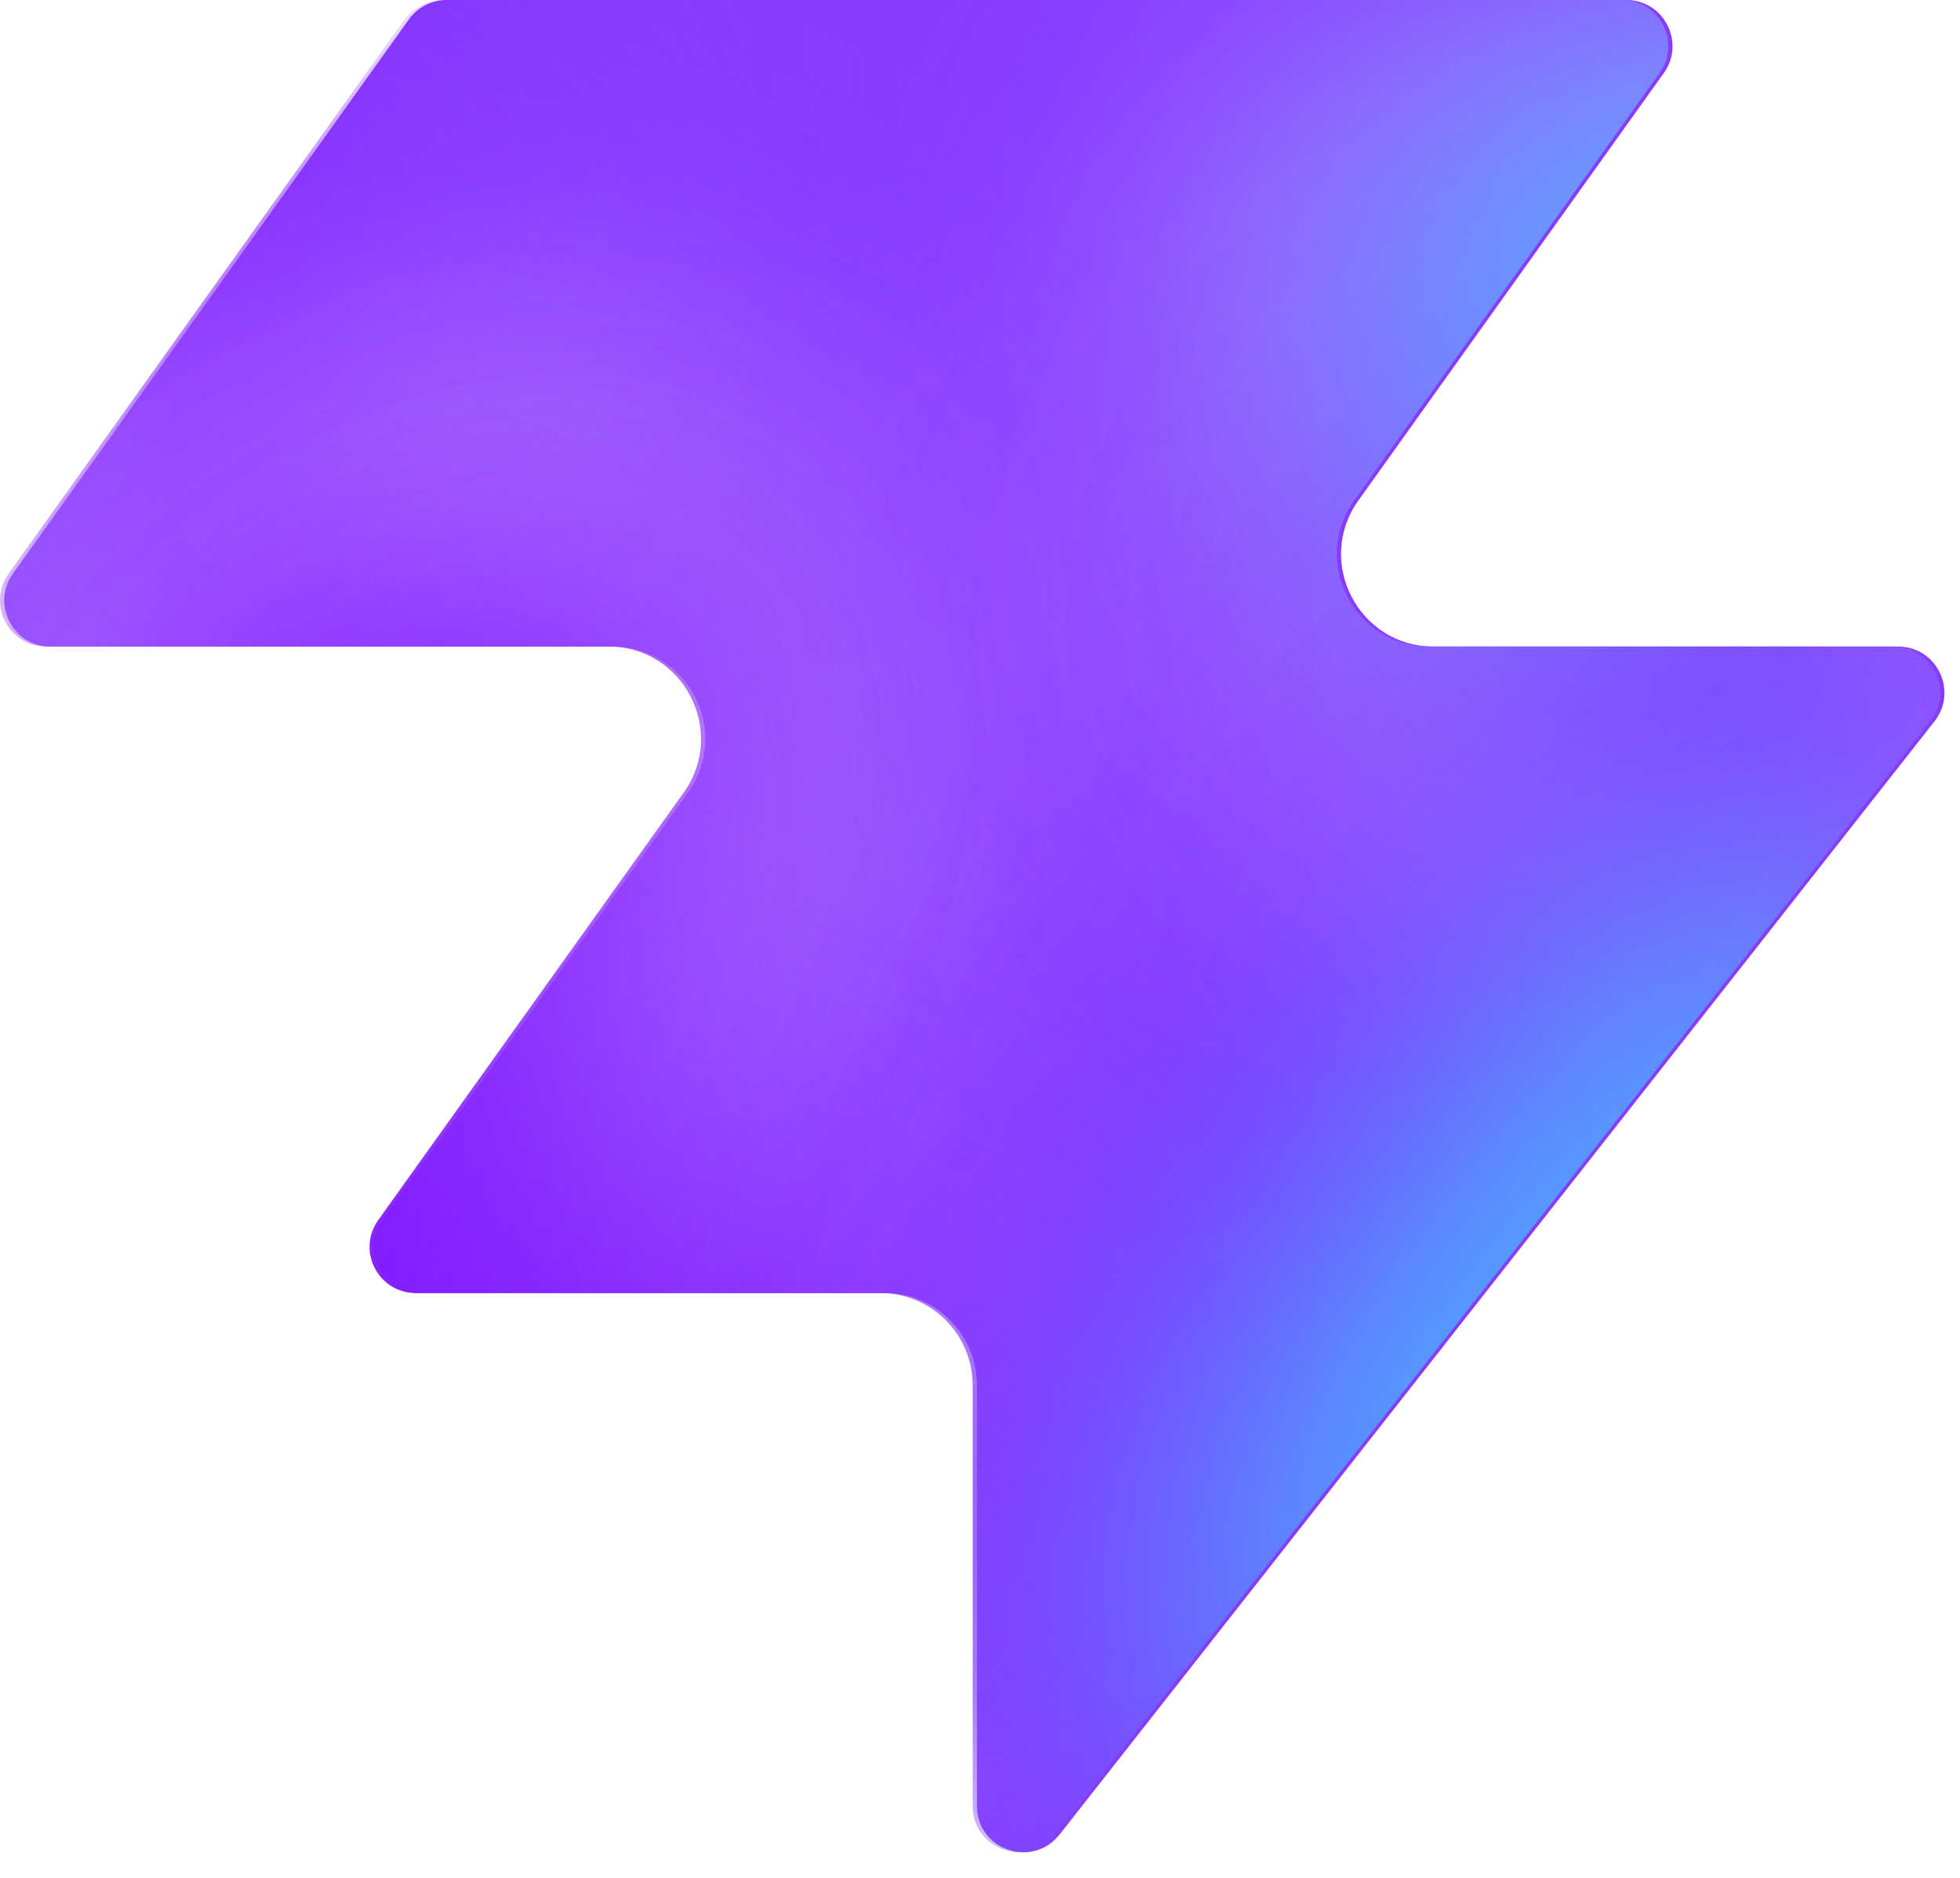
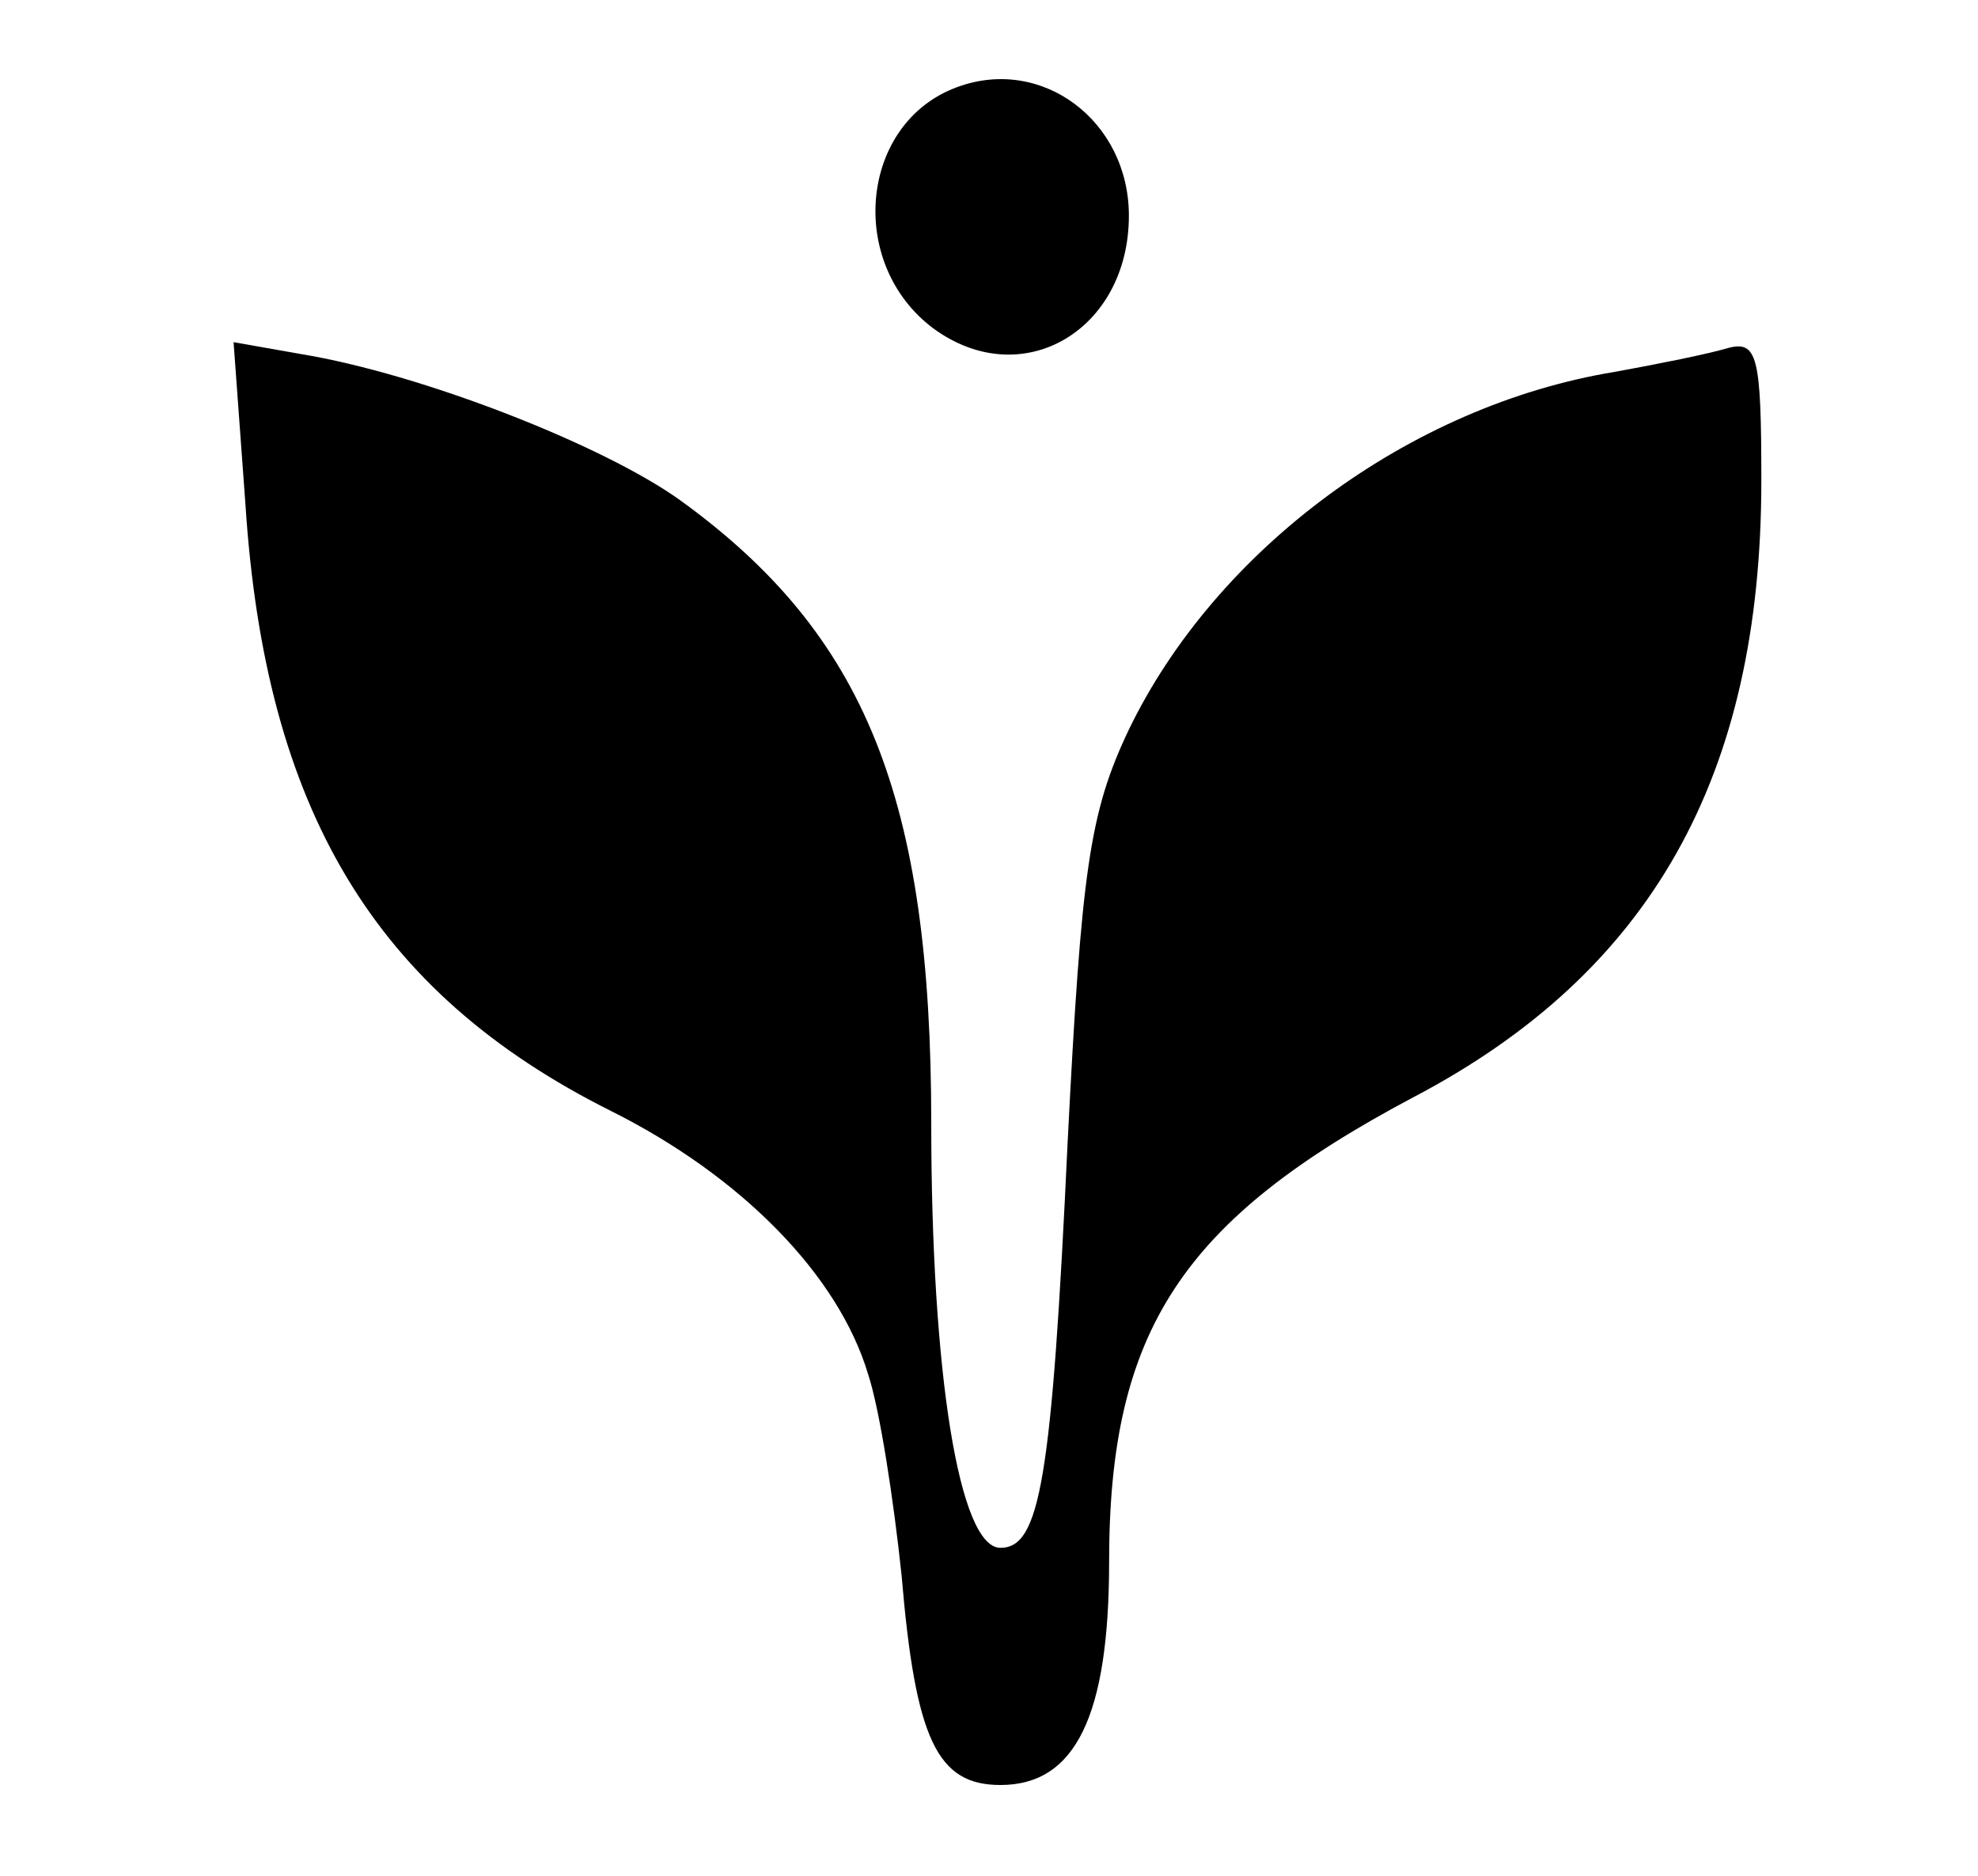
- <svg xmlns="http://www.w3.org/2000/svg" width="48" height="46" fill="none" viewBox="0 0 48 46">
-   <path fill="#863bff" d="M25.946 44.938c-.664.845-2.021.375-2.021-.698V33.937a2.26 2.26 0 0 0-2.262-2.262H10.287c-.92 0-1.456-1.04-.92-1.788l7.48-10.471c1.07-1.497 0-3.578-1.842-3.578H1.237c-.92 0-1.456-1.04-.92-1.788L10.013.474c.214-.297.556-.474.92-.474h28.894c.92 0 1.456 1.04.92 1.788l-7.48 10.471c-1.07 1.498 0 3.579 1.842 3.579h11.377c.943 0 1.473 1.088.89 1.83L25.947 44.94z" style="fill:#863bff;fill:color(display-p3 .525 .23 1);fill-opacity:1" />
-   <mask id="a" width="48" height="46" x="0" y="0" maskUnits="userSpaceOnUse" style="mask-type:alpha">
-     <path fill="#000" d="M25.842 44.938c-.664.844-2.021.375-2.021-.698V33.937a2.26 2.26 0 0 0-2.262-2.262H10.183c-.92 0-1.456-1.04-.92-1.788l7.48-10.471c1.07-1.498 0-3.579-1.842-3.579H1.133c-.92 0-1.456-1.04-.92-1.787L9.91.473c.214-.297.556-.474.92-.474h28.894c.92 0 1.456 1.04.92 1.788l-7.48 10.471c-1.07 1.498 0 3.578 1.842 3.578h11.377c.943 0 1.473 1.088.89 1.832L25.843 44.94z" style="fill:#000;fill-opacity:1" />
-   </mask>
-   <g mask="url(#a)">
-     <g filter="url(#b)">
-       <ellipse cx="5.508" cy="14.704" fill="#ede6ff" rx="5.508" ry="14.704" style="fill:#ede6ff;fill:color(display-p3 .927 .903 1);fill-opacity:1" transform="matrix(.00324 1 1 -.00324 -4.47 31.516)" />
-     </g>
-     <g filter="url(#c)">
-       <ellipse cx="10.399" cy="29.851" fill="#ede6ff" rx="10.399" ry="29.851" style="fill:#ede6ff;fill:color(display-p3 .927 .903 1);fill-opacity:1" transform="matrix(.00324 1 1 -.00324 -39.328 7.883)" />
-     </g>
-     <g filter="url(#d)">
-       <ellipse cx="5.508" cy="30.487" fill="#7e14ff" rx="5.508" ry="30.487" style="fill:#7e14ff;fill:color(display-p3 .492 .077 1);fill-opacity:1" transform="rotate(89.814 -25.913 -14.639)scale(1 -1)" />
-     </g>
-     <g filter="url(#e)">
-       <ellipse cx="5.508" cy="30.599" fill="#7e14ff" rx="5.508" ry="30.599" style="fill:#7e14ff;fill:color(display-p3 .492 .077 1);fill-opacity:1" transform="rotate(89.814 -32.644 -3.334)scale(1 -1)" />
-     </g>
-     <g filter="url(#f)">
-       <ellipse cx="5.508" cy="30.599" fill="#7e14ff" rx="5.508" ry="30.599" style="fill:#7e14ff;fill:color(display-p3 .492 .077 1);fill-opacity:1" transform="matrix(.00324 1 1 -.00324 -34.34 30.47)" />
-     </g>
-     <g filter="url(#g)">
-       <ellipse cx="14.072" cy="22.078" fill="#ede6ff" rx="14.072" ry="22.078" style="fill:#ede6ff;fill:color(display-p3 .927 .903 1);fill-opacity:1" transform="rotate(93.35 24.506 48.493)scale(-1 1)" />
-     </g>
-     <g filter="url(#h)">
-       <ellipse cx="3.47" cy="21.501" fill="#7e14ff" rx="3.47" ry="21.501" style="fill:#7e14ff;fill:color(display-p3 .492 .077 1);fill-opacity:1" transform="rotate(89.009 28.708 47.59)scale(-1 1)" />
-     </g>
-     <g filter="url(#i)">
-       <ellipse cx="3.47" cy="21.501" fill="#7e14ff" rx="3.47" ry="21.501" style="fill:#7e14ff;fill:color(display-p3 .492 .077 1);fill-opacity:1" transform="rotate(89.009 28.708 47.59)scale(-1 1)" />
-     </g>
-     <g filter="url(#j)">
-       <ellipse cx=".387" cy="8.972" fill="#7e14ff" rx="4.407" ry="29.108" style="fill:#7e14ff;fill:color(display-p3 .492 .077 1);fill-opacity:1" transform="rotate(39.51 .387 8.972)" />
-     </g>
-     <g filter="url(#k)">
-       <ellipse cx="47.523" cy="-6.092" fill="#7e14ff" rx="4.407" ry="29.108" style="fill:#7e14ff;fill:color(display-p3 .492 .077 1);fill-opacity:1" transform="rotate(37.892 47.523 -6.092)" />
-     </g>
-     <g filter="url(#l)">
-       <ellipse cx="41.412" cy="6.333" fill="#47bfff" rx="5.971" ry="9.665" style="fill:#47bfff;fill:color(display-p3 .28 .748 1);fill-opacity:1" transform="rotate(37.892 41.412 6.333)" />
-     </g>
-     <g filter="url(#m)">
-       <ellipse cx="-1.879" cy="38.332" fill="#7e14ff" rx="4.407" ry="29.108" style="fill:#7e14ff;fill:color(display-p3 .492 .077 1);fill-opacity:1" transform="rotate(37.892 -1.88 38.332)" />
-     </g>
-     <g filter="url(#n)">
-       <ellipse cx="-1.879" cy="38.332" fill="#7e14ff" rx="4.407" ry="29.108" style="fill:#7e14ff;fill:color(display-p3 .492 .077 1);fill-opacity:1" transform="rotate(37.892 -1.88 38.332)" />
-     </g>
-     <g filter="url(#o)">
-       <ellipse cx="35.651" cy="29.907" fill="#7e14ff" rx="4.407" ry="29.108" style="fill:#7e14ff;fill:color(display-p3 .492 .077 1);fill-opacity:1" transform="rotate(37.892 35.651 29.907)" />
-     </g>
-     <g filter="url(#p)">
-       <ellipse cx="38.418" cy="32.4" fill="#47bfff" rx="5.971" ry="15.297" style="fill:#47bfff;fill:color(display-p3 .28 .748 1);fill-opacity:1" transform="rotate(37.892 38.418 32.4)" />
-     </g>
+ <svg xmlns="http://www.w3.org/2000/svg" viewBox="0 0 155 147" fill="currentColor">
+   <g transform="matrix(0.1548761,0,0,-0.1548761,-55.57315,175.493)">
+     <path d="M843 1089c-49-18-56-89-12-122 45-33 99-1 99 57 0 48-44 81-87 65z" />
+     <path d="M483 878c10-154 65-247 185-307 66-33 115-83 130-133 6-18 13-64 17-102 7-83 18-106 50-106 38 0 55 35 55 113 0 117 37 173 154 235 120 63 176 162 176 312 0 63-2 71-17 67-10-3-35-8-57-12C1072 928 974 855 930 764 910 722 906 693 899 555 891 384 885 350 865 350c-21 0-35 89-35 215 0 164-33 247-127 315-39 28-131 64-192 74l-34 6z" />
  </g>
-   <defs>
-     <filter id="b" width="60.045" height="41.654" x="-19.77" y="16.149" color-interpolation-filters="sRGB" filterUnits="userSpaceOnUse">
-       <feFlood flood-opacity="0" result="BackgroundImageFix" />
-       <feBlend in="SourceGraphic" in2="BackgroundImageFix" result="shape" />
-       <feGaussianBlur result="effect1_foregroundBlur_2002_17158" stdDeviation="7.659" />
-     </filter>
-     <filter id="c" width="90.34" height="51.437" x="-54.613" y="-7.533" color-interpolation-filters="sRGB" filterUnits="userSpaceOnUse">
-       <feFlood flood-opacity="0" result="BackgroundImageFix" />
-       <feBlend in="SourceGraphic" in2="BackgroundImageFix" result="shape" />
-       <feGaussianBlur result="effect1_foregroundBlur_2002_17158" stdDeviation="7.659" />
-     </filter>
-     <filter id="d" width="79.355" height="29.4" x="-49.64" y="2.03" color-interpolation-filters="sRGB" filterUnits="userSpaceOnUse">
-       <feFlood flood-opacity="0" result="BackgroundImageFix" />
-       <feBlend in="SourceGraphic" in2="BackgroundImageFix" result="shape" />
-       <feGaussianBlur result="effect1_foregroundBlur_2002_17158" stdDeviation="4.596" />
-     </filter>
-     <filter id="e" width="79.579" height="29.4" x="-45.045" y="20.029" color-interpolation-filters="sRGB" filterUnits="userSpaceOnUse">
-       <feFlood flood-opacity="0" result="BackgroundImageFix" />
-       <feBlend in="SourceGraphic" in2="BackgroundImageFix" result="shape" />
-       <feGaussianBlur result="effect1_foregroundBlur_2002_17158" stdDeviation="4.596" />
-     </filter>
-     <filter id="f" width="79.579" height="29.4" x="-43.513" y="21.178" color-interpolation-filters="sRGB" filterUnits="userSpaceOnUse">
-       <feFlood flood-opacity="0" result="BackgroundImageFix" />
-       <feBlend in="SourceGraphic" in2="BackgroundImageFix" result="shape" />
-       <feGaussianBlur result="effect1_foregroundBlur_2002_17158" stdDeviation="4.596" />
-     </filter>
-     <filter id="g" width="74.749" height="58.852" x="15.756" y="-17.901" color-interpolation-filters="sRGB" filterUnits="userSpaceOnUse">
-       <feFlood flood-opacity="0" result="BackgroundImageFix" />
-       <feBlend in="SourceGraphic" in2="BackgroundImageFix" result="shape" />
-       <feGaussianBlur result="effect1_foregroundBlur_2002_17158" stdDeviation="7.659" />
-     </filter>
-     <filter id="h" width="61.377" height="25.362" x="23.548" y="2.284" color-interpolation-filters="sRGB" filterUnits="userSpaceOnUse">
-       <feFlood flood-opacity="0" result="BackgroundImageFix" />
-       <feBlend in="SourceGraphic" in2="BackgroundImageFix" result="shape" />
-       <feGaussianBlur result="effect1_foregroundBlur_2002_17158" stdDeviation="4.596" />
-     </filter>
-     <filter id="i" width="61.377" height="25.362" x="23.548" y="2.284" color-interpolation-filters="sRGB" filterUnits="userSpaceOnUse">
-       <feFlood flood-opacity="0" result="BackgroundImageFix" />
-       <feBlend in="SourceGraphic" in2="BackgroundImageFix" result="shape" />
-       <feGaussianBlur result="effect1_foregroundBlur_2002_17158" stdDeviation="4.596" />
-     </filter>
-     <filter id="j" width="56.045" height="63.649" x="-27.636" y="-22.853" color-interpolation-filters="sRGB" filterUnits="userSpaceOnUse">
-       <feFlood flood-opacity="0" result="BackgroundImageFix" />
-       <feBlend in="SourceGraphic" in2="BackgroundImageFix" result="shape" />
-       <feGaussianBlur result="effect1_foregroundBlur_2002_17158" stdDeviation="4.596" />
-     </filter>
-     <filter id="k" width="54.814" height="64.646" x="20.116" y="-38.415" color-interpolation-filters="sRGB" filterUnits="userSpaceOnUse">
-       <feFlood flood-opacity="0" result="BackgroundImageFix" />
-       <feBlend in="SourceGraphic" in2="BackgroundImageFix" result="shape" />
-       <feGaussianBlur result="effect1_foregroundBlur_2002_17158" stdDeviation="4.596" />
-     </filter>
-     <filter id="l" width="33.541" height="35.313" x="24.641" y="-11.323" color-interpolation-filters="sRGB" filterUnits="userSpaceOnUse">
-       <feFlood flood-opacity="0" result="BackgroundImageFix" />
-       <feBlend in="SourceGraphic" in2="BackgroundImageFix" result="shape" />
-       <feGaussianBlur result="effect1_foregroundBlur_2002_17158" stdDeviation="4.596" />
-     </filter>
-     <filter id="m" width="54.814" height="64.646" x="-29.286" y="6.009" color-interpolation-filters="sRGB" filterUnits="userSpaceOnUse">
-       <feFlood flood-opacity="0" result="BackgroundImageFix" />
-       <feBlend in="SourceGraphic" in2="BackgroundImageFix" result="shape" />
-       <feGaussianBlur result="effect1_foregroundBlur_2002_17158" stdDeviation="4.596" />
-     </filter>
-     <filter id="n" width="54.814" height="64.646" x="-29.286" y="6.009" color-interpolation-filters="sRGB" filterUnits="userSpaceOnUse">
-       <feFlood flood-opacity="0" result="BackgroundImageFix" />
-       <feBlend in="SourceGraphic" in2="BackgroundImageFix" result="shape" />
-       <feGaussianBlur result="effect1_foregroundBlur_2002_17158" stdDeviation="4.596" />
-     </filter>
-     <filter id="o" width="54.814" height="64.646" x="8.244" y="-2.416" color-interpolation-filters="sRGB" filterUnits="userSpaceOnUse">
-       <feFlood flood-opacity="0" result="BackgroundImageFix" />
-       <feBlend in="SourceGraphic" in2="BackgroundImageFix" result="shape" />
-       <feGaussianBlur result="effect1_foregroundBlur_2002_17158" stdDeviation="4.596" />
-     </filter>
-     <filter id="p" width="39.409" height="43.623" x="18.713" y="10.588" color-interpolation-filters="sRGB" filterUnits="userSpaceOnUse">
-       <feFlood flood-opacity="0" result="BackgroundImageFix" />
-       <feBlend in="SourceGraphic" in2="BackgroundImageFix" result="shape" />
-       <feGaussianBlur result="effect1_foregroundBlur_2002_17158" stdDeviation="4.596" />
-     </filter>
-   </defs>
</svg>
